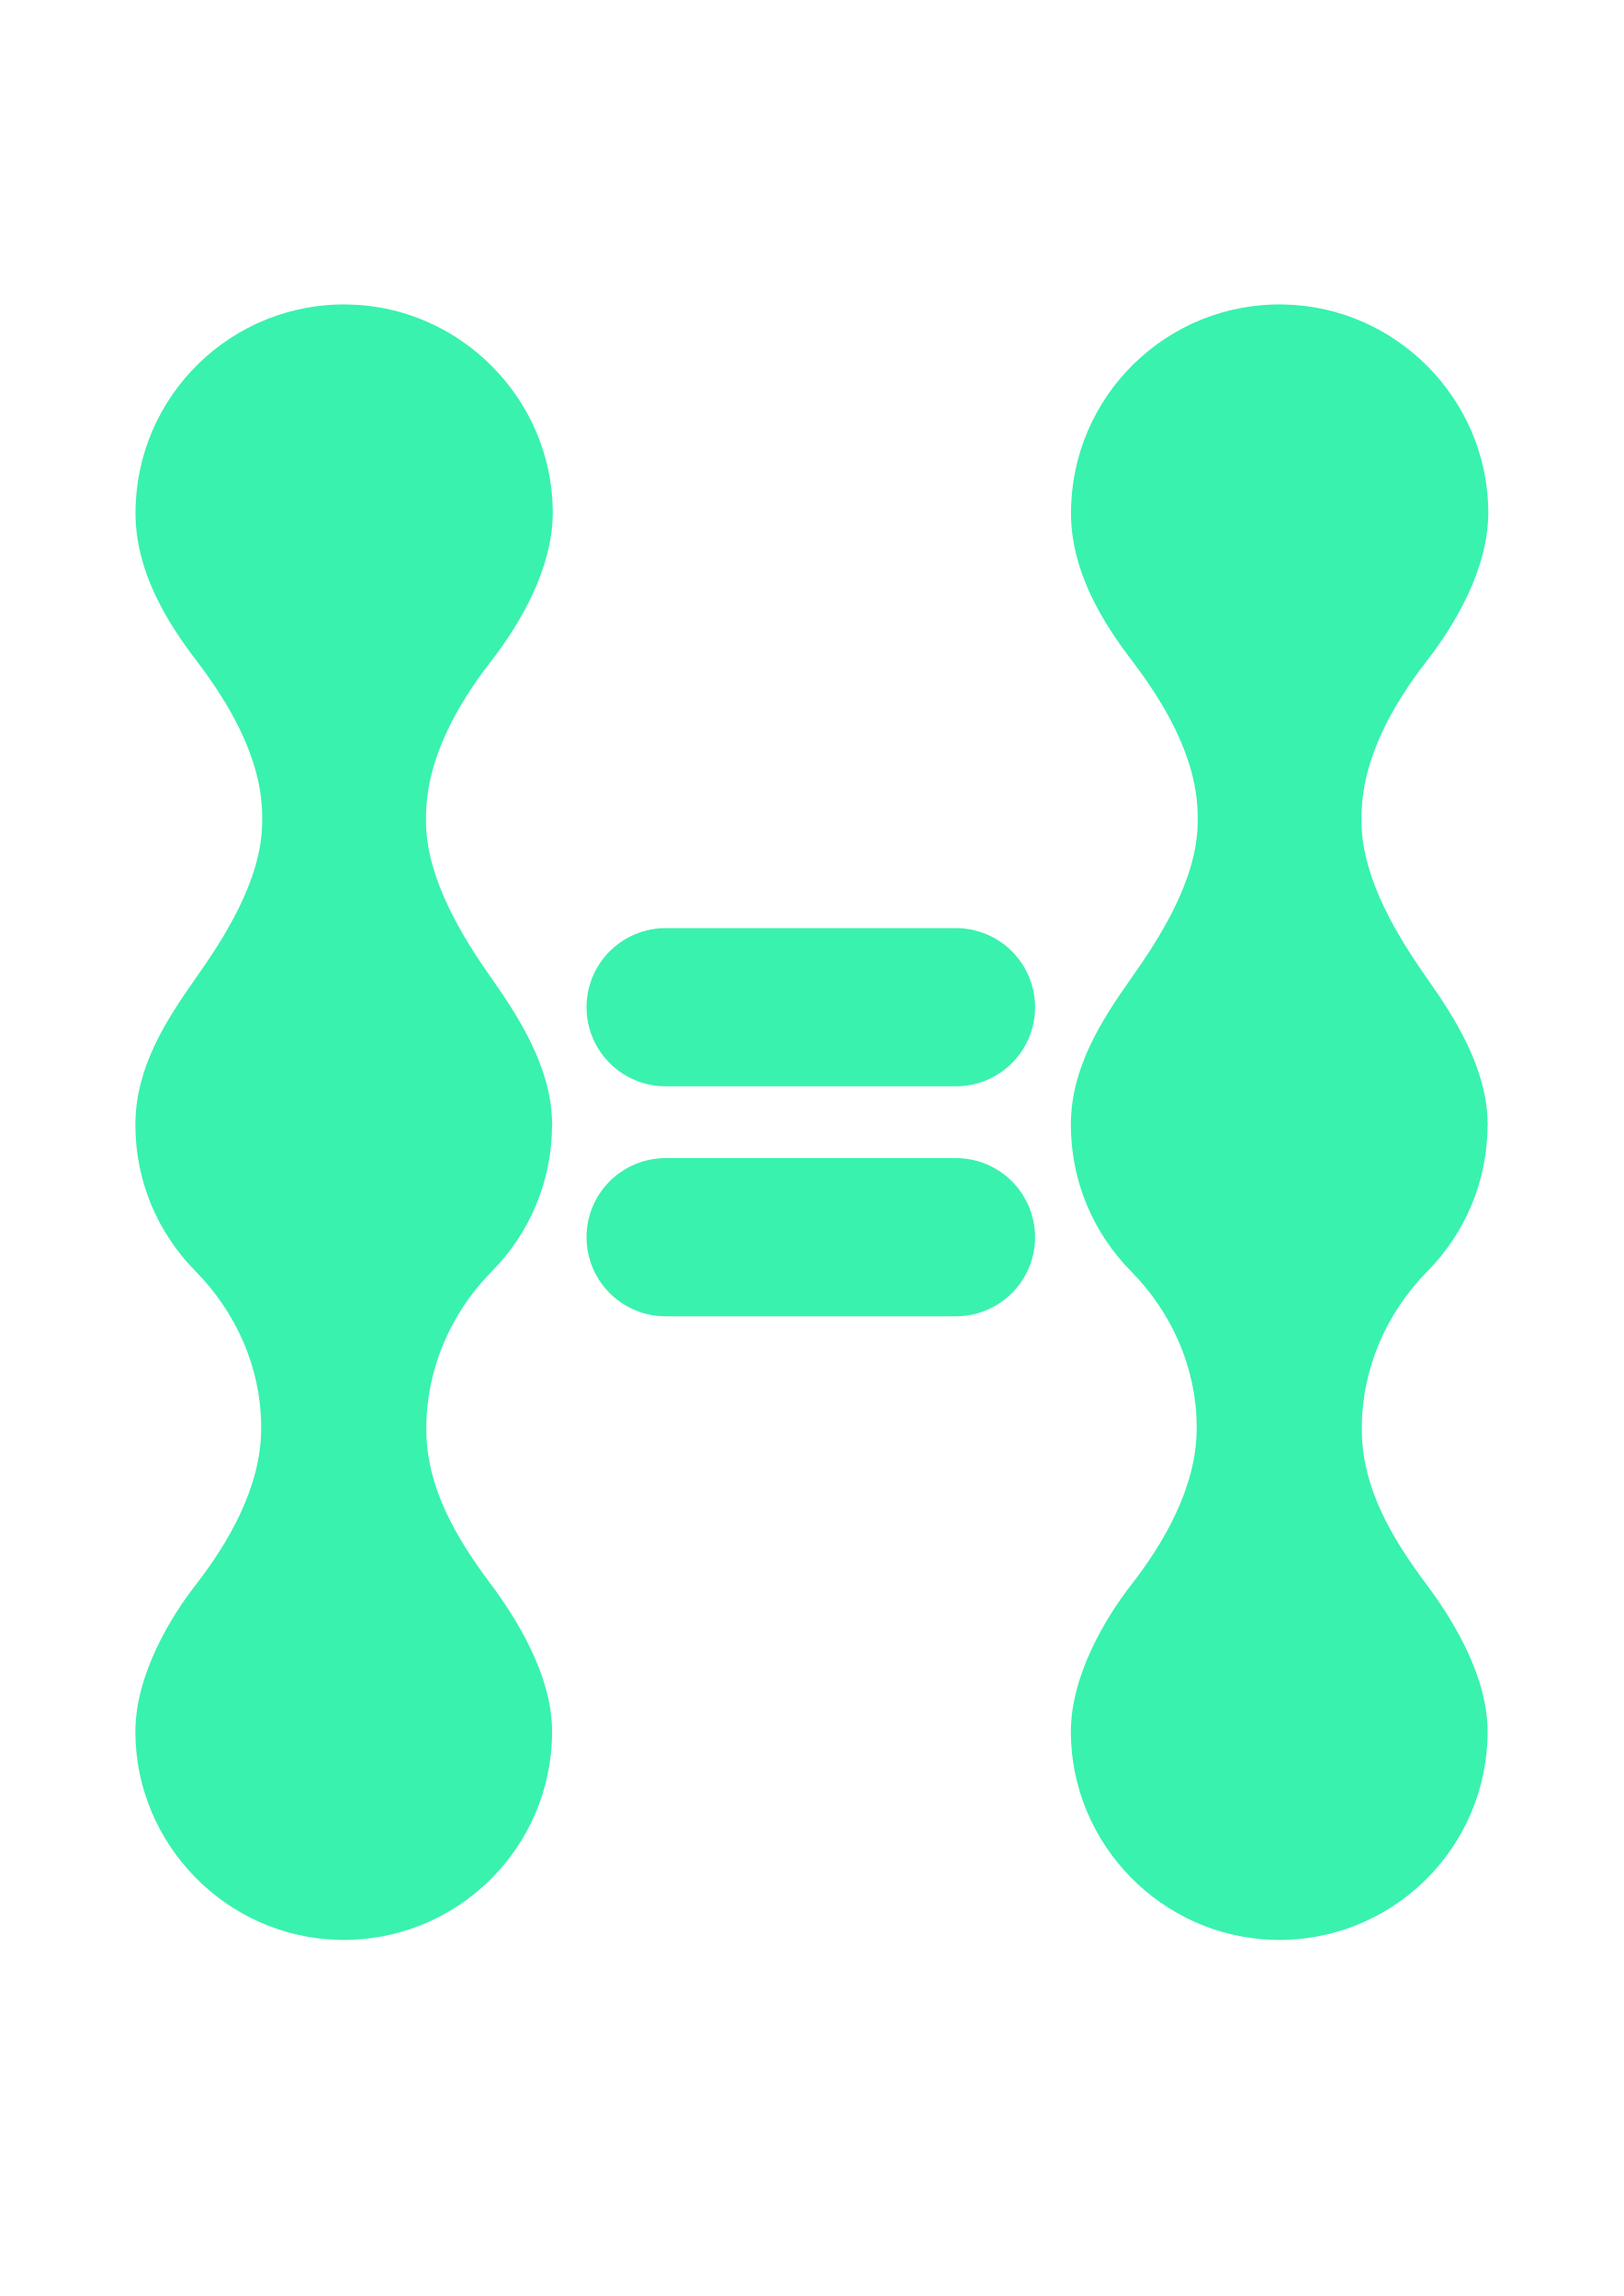
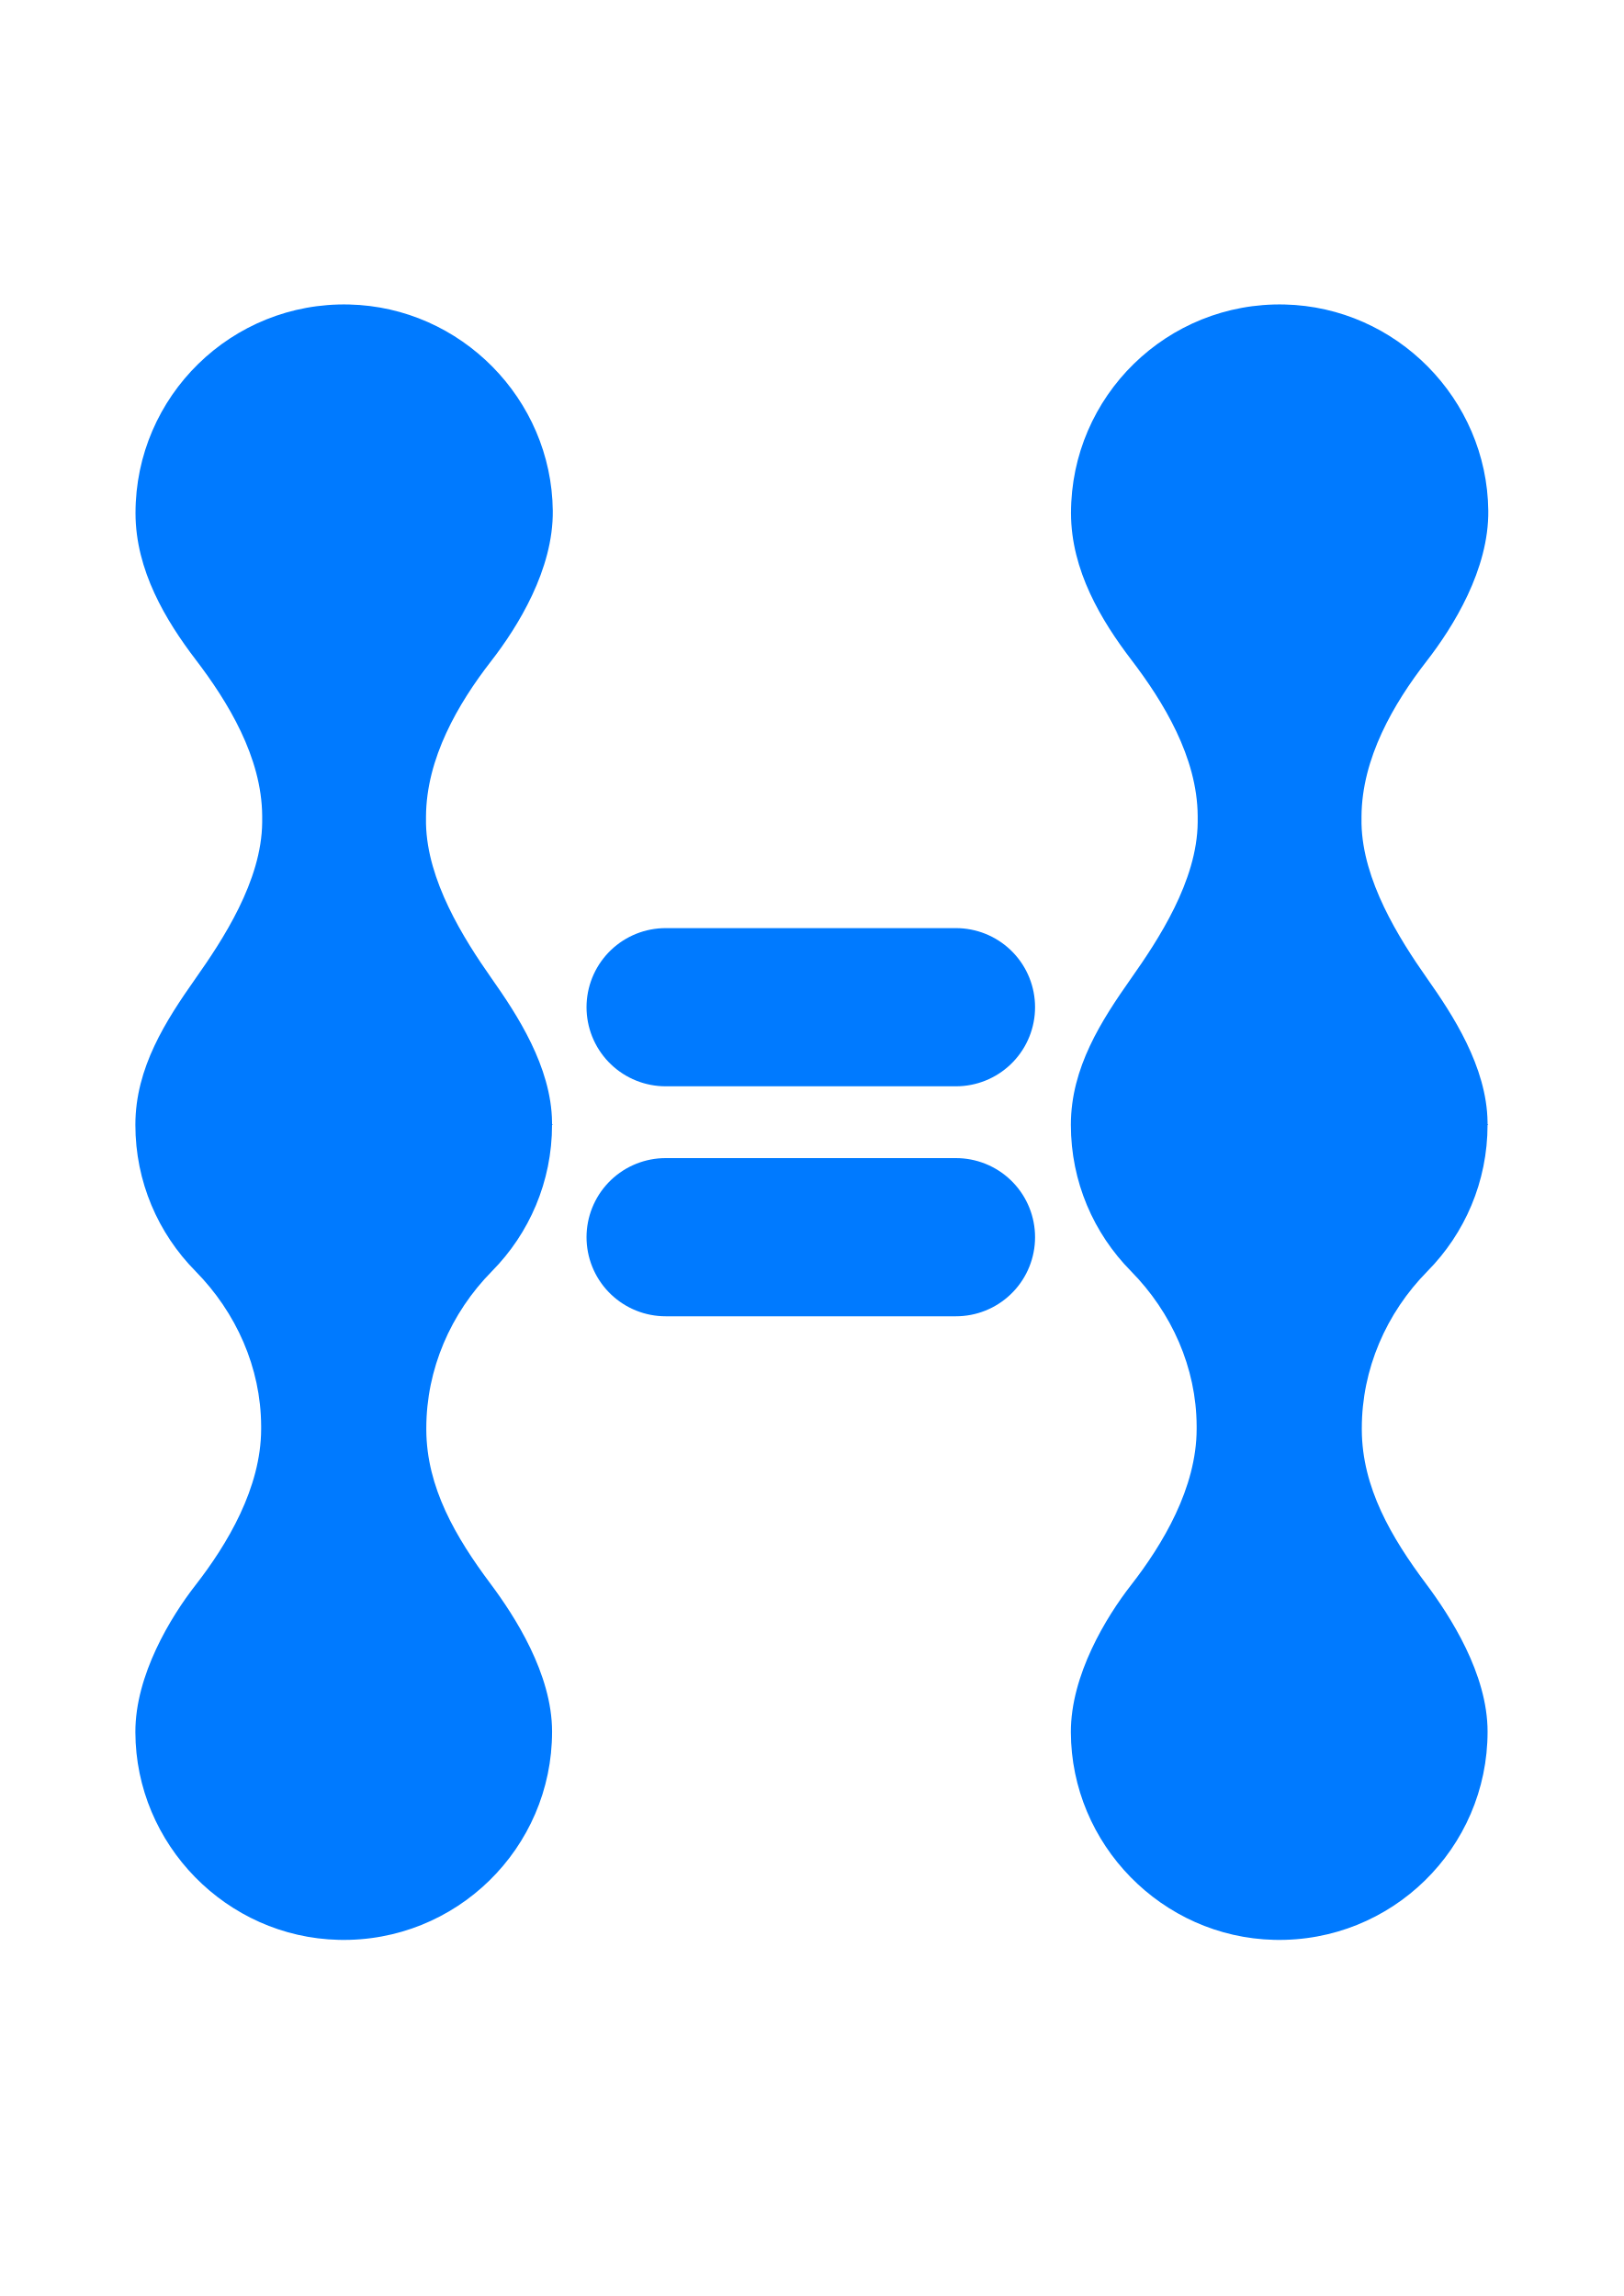
<svg xmlns="http://www.w3.org/2000/svg" id="Livello_2" data-name="Livello 2" viewBox="0 0 595.28 841.89">
  <defs>
    <style>
      .cls-1 {
        fill: none;
-         stroke: #38f2ae;
+         stroke: #007AFF;
        stroke-linecap: round;
        stroke-miterlimit: 10;
        stroke-width: 58px;
      }

      .cls-2 {
-         fill: #38f2ae;
+         fill: #007AFF;
        stroke-width: 0px;
      }
    </style>
  </defs>
  <line class="cls-1" x1="244.03" y1="369.32" x2="350.47" y2="369.32" />
  <line class="cls-1" x1="244.03" y1="453.65" x2="350.47" y2="453.65" />
  <path class="cls-2" d="m545.36,412.45h.28c-.09-.09-.18-.19-.28-.29,0-.23.01-.46,0-.69-.26-20.4-12.91-39.54-22.09-52.6-10.57-15.03-23.66-36.05-24.12-56.82-.03-1.47-.02-1.18,0-2.65.12-21.37,11.74-41.35,23.85-56.95,9.78-12.59,22.88-33.63,22.63-55.23-.47-40.95-33.71-74.6-74.64-75.57-43.09-1.02-78.34,33.61-78.34,76.48h-.04s.03.03.04.04c.01,20.95,11.14,39.39,22.09,53.74,11.78,15.43,24.2,35.7,24.35,57.25,0,.78,0,1.56,0,2.34-.16,21.55-14.59,43.3-24.39,57.22-10.89,15.48-22.1,32.77-22.1,53.72s8.39,39.83,21.99,53.62c15.01,15.22,24.01,35.43,24.12,56.81,0,.38,0,.77,0,1.15-.04,21.55-12.4,42.24-24.14,57.31-8.95,11.5-22.03,32.85-21.97,53.83.12,41.15,33.4,75.17,74.54,76.14,43.03,1.02,78.23-33.56,78.23-76.36,0-21.19-13.73-42.38-22.56-54.2-12.69-16.97-23.47-35.3-23.55-56.49,0-.19,0-.37,0-.56,0-21.6,8.9-42.21,24.08-57.58,13.62-13.79,22.02-32.75,22.02-53.67Z" />
  <path class="cls-2" d="m202.39,412.45h.28c-.09-.09-.18-.19-.28-.29,0-.23.01-.46,0-.69-.26-20.4-12.91-39.54-22.09-52.6-10.57-15.03-23.66-36.05-24.12-56.82-.03-1.47-.02-1.18,0-2.65.12-21.37,11.74-41.35,23.85-56.95,9.78-12.59,22.88-33.63,22.63-55.23-.47-40.95-33.71-74.6-74.64-75.57-43.09-1.02-78.34,33.61-78.34,76.48h-.04s.03.03.04.04c.01,20.95,11.14,39.39,22.09,53.74,11.78,15.43,24.2,35.7,24.35,57.25,0,.78,0,1.56,0,2.34-.16,21.55-14.59,43.3-24.39,57.22-10.89,15.48-22.1,32.77-22.1,53.72s8.39,39.83,21.99,53.62c15.01,15.22,24.01,35.43,24.12,56.81,0,.38,0,.77,0,1.15-.04,21.55-12.4,42.24-24.14,57.31-8.95,11.5-22.03,32.85-21.97,53.83.12,41.15,33.4,75.17,74.54,76.14,43.03,1.02,78.23-33.56,78.23-76.36,0-21.19-13.73-42.38-22.56-54.2-12.69-16.97-23.47-35.3-23.55-56.49,0-.19,0-.37,0-.56,0-21.6,8.9-42.21,24.08-57.58,13.62-13.79,22.02-32.75,22.02-53.67Z" />
</svg>
